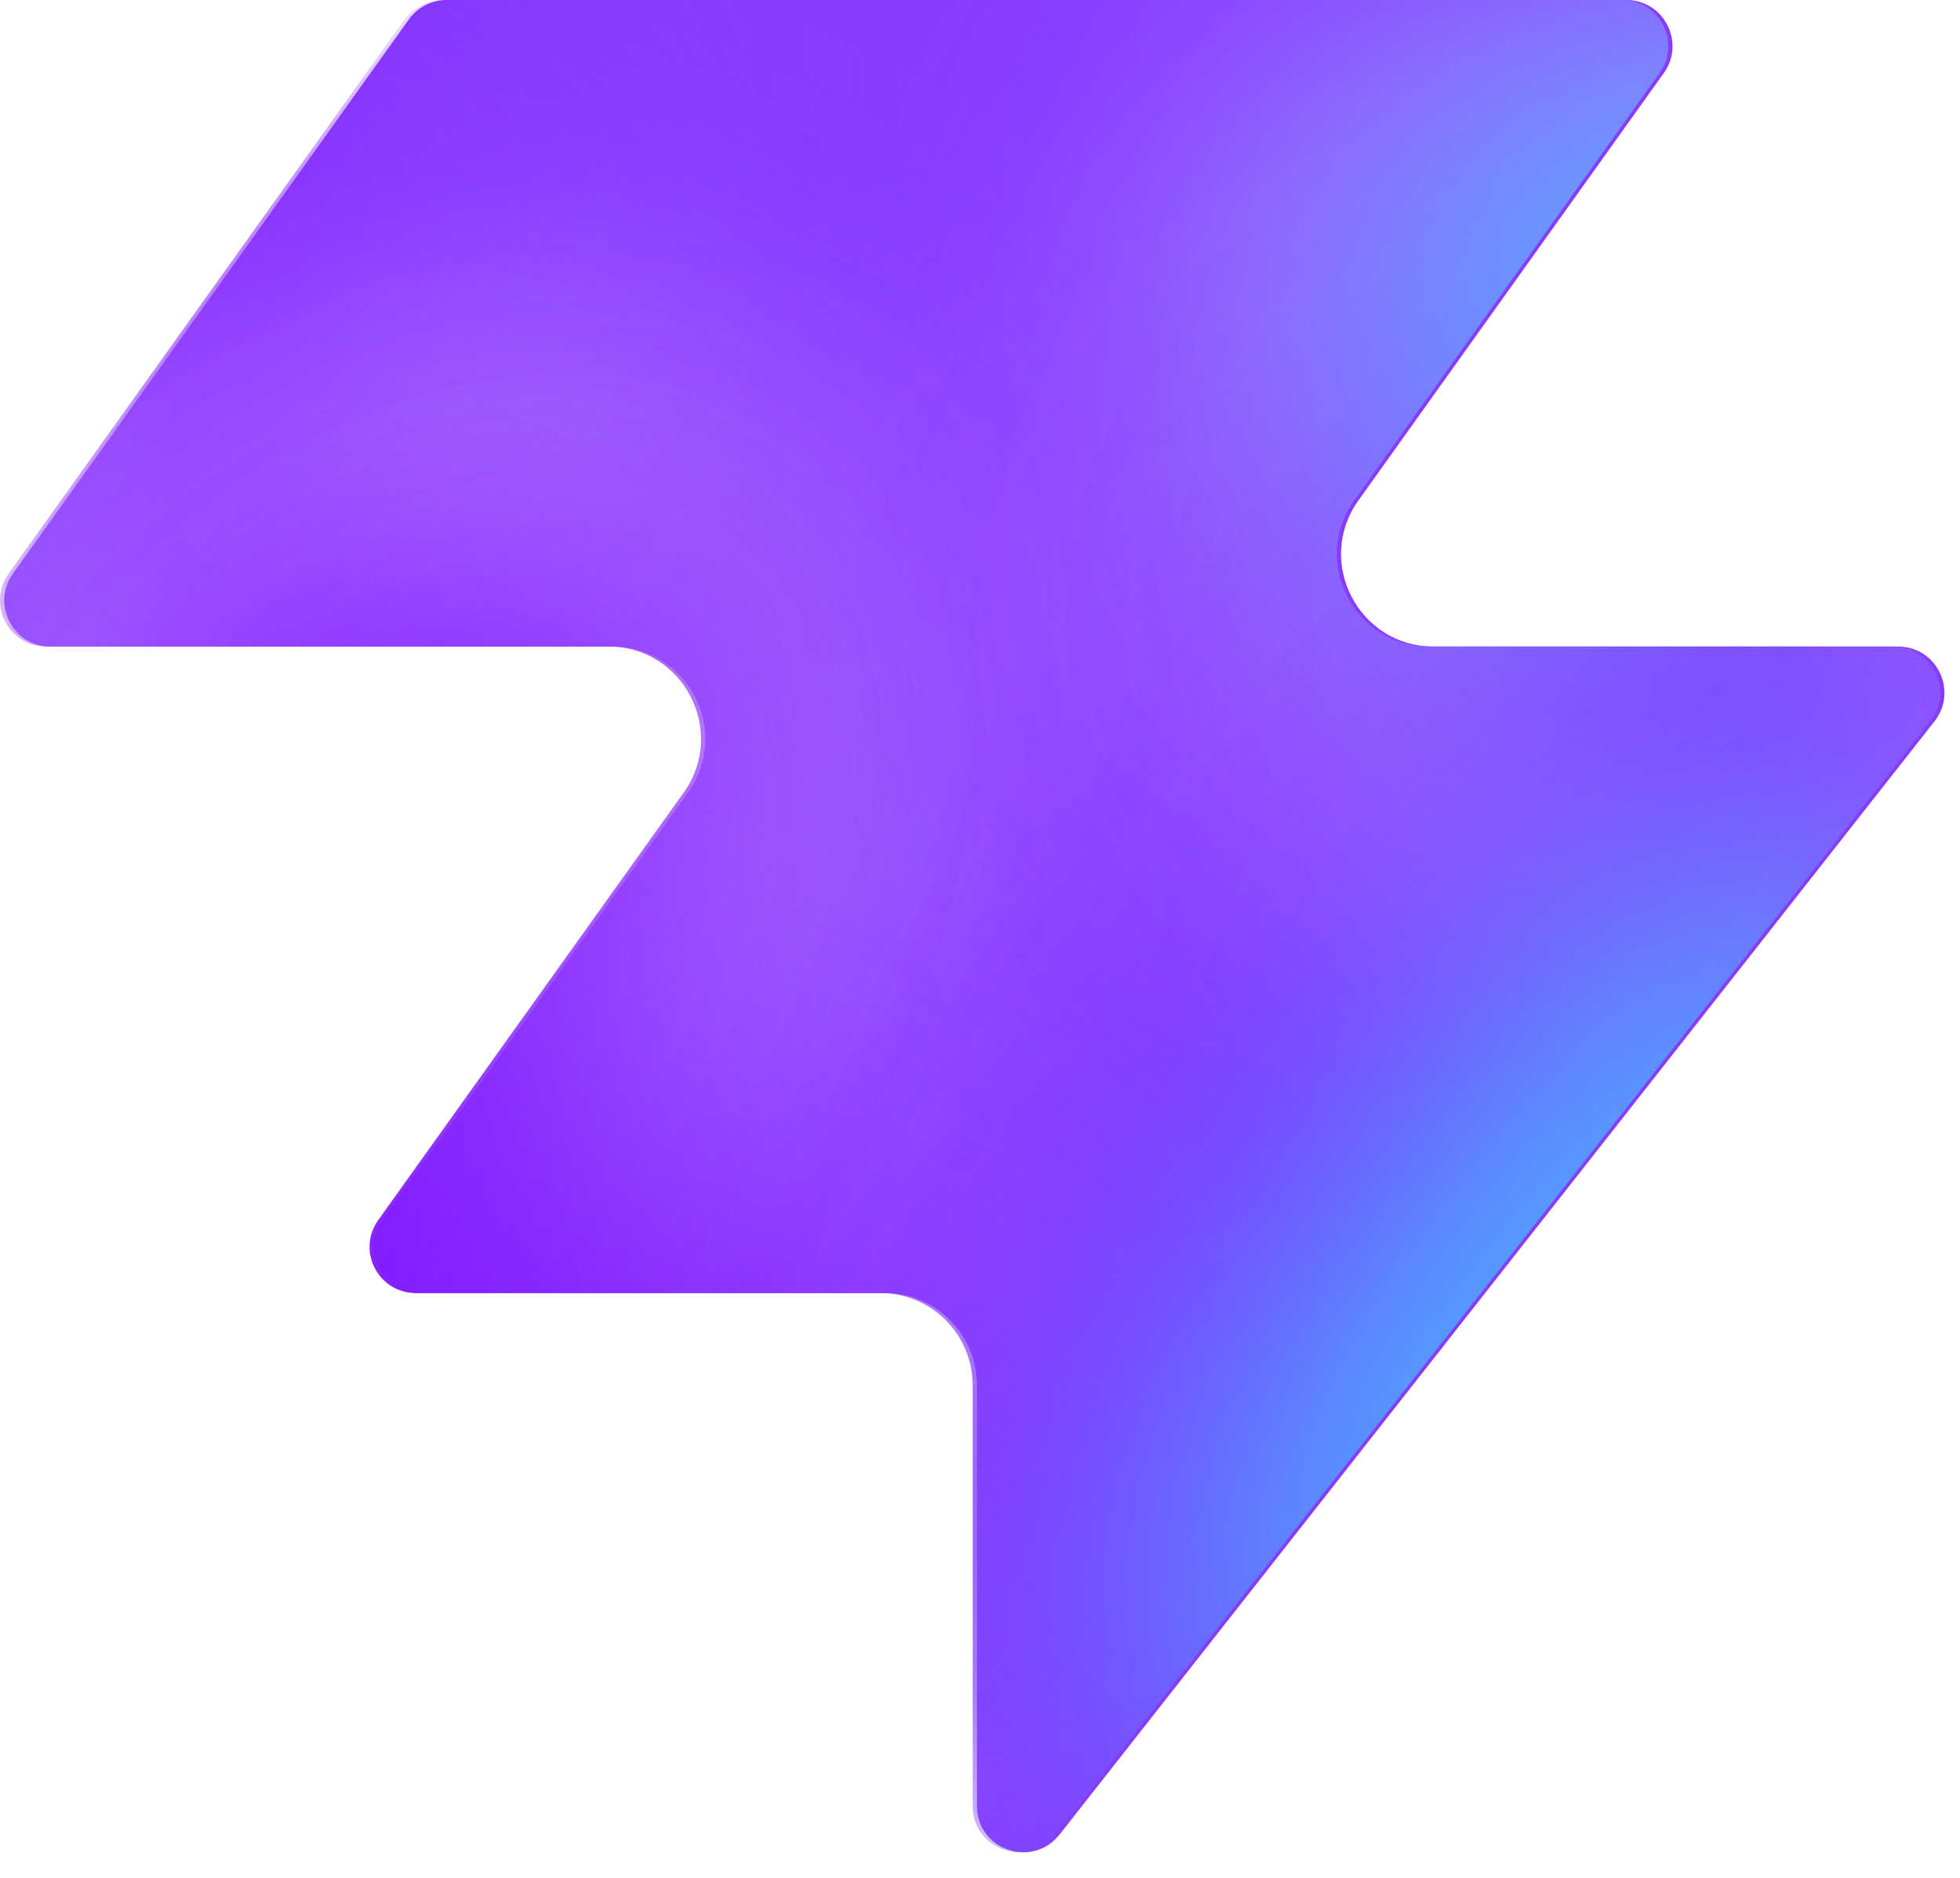
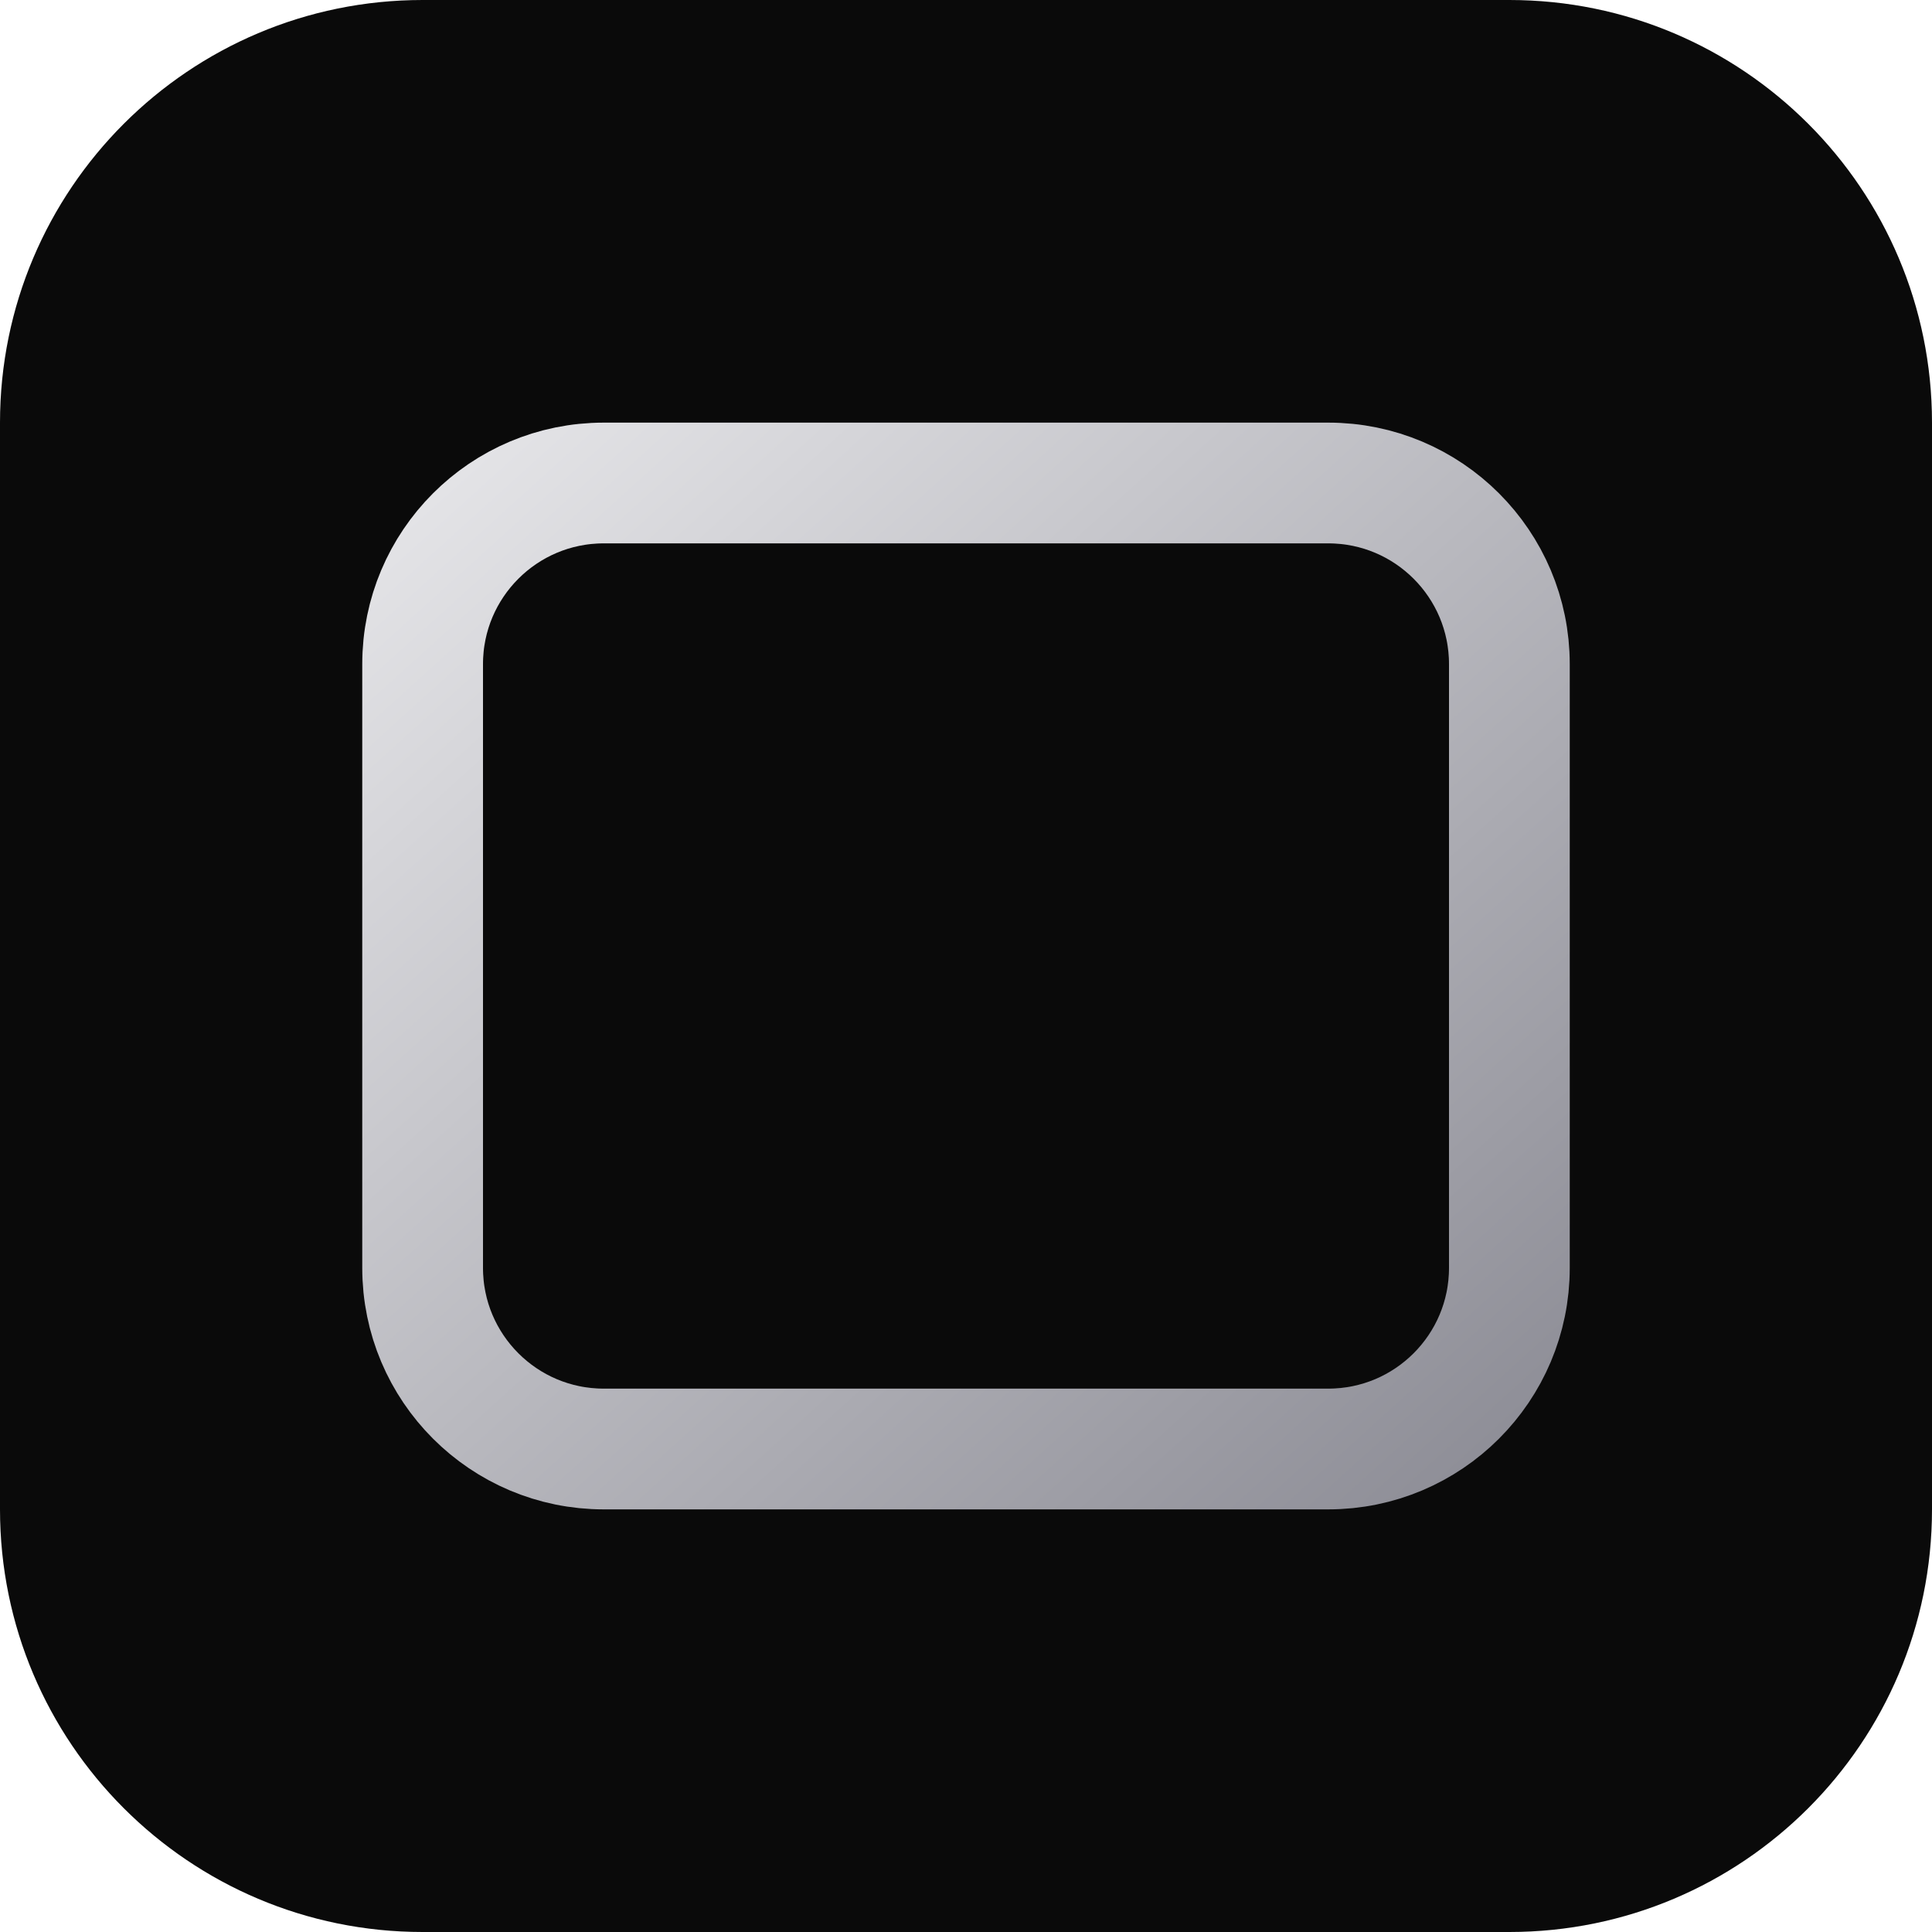
- <svg xmlns="http://www.w3.org/2000/svg" width="48" height="46" fill="none" viewBox="0 0 48 46">
-   <path fill="#863bff" d="M25.946 44.938c-.664.845-2.021.375-2.021-.698V33.937a2.26 2.26 0 0 0-2.262-2.262H10.287c-.92 0-1.456-1.04-.92-1.788l7.48-10.471c1.07-1.497 0-3.578-1.842-3.578H1.237c-.92 0-1.456-1.04-.92-1.788L10.013.474c.214-.297.556-.474.92-.474h28.894c.92 0 1.456 1.04.92 1.788l-7.48 10.471c-1.07 1.498 0 3.579 1.842 3.579h11.377c.943 0 1.473 1.088.89 1.83L25.947 44.94z" style="fill:#863bff;fill:color(display-p3 .525 .23 1);fill-opacity:1" />
-   <mask id="a" width="48" height="46" x="0" y="0" maskUnits="userSpaceOnUse" style="mask-type:alpha">
-     <path fill="#000" d="M25.842 44.938c-.664.844-2.021.375-2.021-.698V33.937a2.26 2.26 0 0 0-2.262-2.262H10.183c-.92 0-1.456-1.04-.92-1.788l7.48-10.471c1.07-1.498 0-3.579-1.842-3.579H1.133c-.92 0-1.456-1.04-.92-1.787L9.91.473c.214-.297.556-.474.92-.474h28.894c.92 0 1.456 1.04.92 1.788l-7.48 10.471c-1.07 1.498 0 3.578 1.842 3.578h11.377c.943 0 1.473 1.088.89 1.832L25.843 44.94z" style="fill:#000;fill-opacity:1" />
-   </mask>
-   <g mask="url(#a)">
-     <g filter="url(#b)">
-       <ellipse cx="5.508" cy="14.704" fill="#ede6ff" rx="5.508" ry="14.704" style="fill:#ede6ff;fill:color(display-p3 .927 .903 1);fill-opacity:1" transform="matrix(.00324 1 1 -.00324 -4.47 31.516)" />
-     </g>
-     <g filter="url(#c)">
-       <ellipse cx="10.399" cy="29.851" fill="#ede6ff" rx="10.399" ry="29.851" style="fill:#ede6ff;fill:color(display-p3 .927 .903 1);fill-opacity:1" transform="matrix(.00324 1 1 -.00324 -39.328 7.883)" />
-     </g>
-     <g filter="url(#d)">
-       <ellipse cx="5.508" cy="30.487" fill="#7e14ff" rx="5.508" ry="30.487" style="fill:#7e14ff;fill:color(display-p3 .492 .077 1);fill-opacity:1" transform="rotate(89.814 -25.913 -14.639)scale(1 -1)" />
-     </g>
-     <g filter="url(#e)">
-       <ellipse cx="5.508" cy="30.599" fill="#7e14ff" rx="5.508" ry="30.599" style="fill:#7e14ff;fill:color(display-p3 .492 .077 1);fill-opacity:1" transform="rotate(89.814 -32.644 -3.334)scale(1 -1)" />
-     </g>
-     <g filter="url(#f)">
-       <ellipse cx="5.508" cy="30.599" fill="#7e14ff" rx="5.508" ry="30.599" style="fill:#7e14ff;fill:color(display-p3 .492 .077 1);fill-opacity:1" transform="matrix(.00324 1 1 -.00324 -34.34 30.47)" />
-     </g>
-     <g filter="url(#g)">
-       <ellipse cx="14.072" cy="22.078" fill="#ede6ff" rx="14.072" ry="22.078" style="fill:#ede6ff;fill:color(display-p3 .927 .903 1);fill-opacity:1" transform="rotate(93.35 24.506 48.493)scale(-1 1)" />
-     </g>
-     <g filter="url(#h)">
-       <ellipse cx="3.47" cy="21.501" fill="#7e14ff" rx="3.47" ry="21.501" style="fill:#7e14ff;fill:color(display-p3 .492 .077 1);fill-opacity:1" transform="rotate(89.009 28.708 47.59)scale(-1 1)" />
-     </g>
-     <g filter="url(#i)">
-       <ellipse cx="3.47" cy="21.501" fill="#7e14ff" rx="3.47" ry="21.501" style="fill:#7e14ff;fill:color(display-p3 .492 .077 1);fill-opacity:1" transform="rotate(89.009 28.708 47.59)scale(-1 1)" />
-     </g>
-     <g filter="url(#j)">
-       <ellipse cx=".387" cy="8.972" fill="#7e14ff" rx="4.407" ry="29.108" style="fill:#7e14ff;fill:color(display-p3 .492 .077 1);fill-opacity:1" transform="rotate(39.51 .387 8.972)" />
-     </g>
-     <g filter="url(#k)">
-       <ellipse cx="47.523" cy="-6.092" fill="#7e14ff" rx="4.407" ry="29.108" style="fill:#7e14ff;fill:color(display-p3 .492 .077 1);fill-opacity:1" transform="rotate(37.892 47.523 -6.092)" />
-     </g>
-     <g filter="url(#l)">
-       <ellipse cx="41.412" cy="6.333" fill="#47bfff" rx="5.971" ry="9.665" style="fill:#47bfff;fill:color(display-p3 .28 .748 1);fill-opacity:1" transform="rotate(37.892 41.412 6.333)" />
-     </g>
-     <g filter="url(#m)">
-       <ellipse cx="-1.879" cy="38.332" fill="#7e14ff" rx="4.407" ry="29.108" style="fill:#7e14ff;fill:color(display-p3 .492 .077 1);fill-opacity:1" transform="rotate(37.892 -1.88 38.332)" />
-     </g>
-     <g filter="url(#n)">
-       <ellipse cx="-1.879" cy="38.332" fill="#7e14ff" rx="4.407" ry="29.108" style="fill:#7e14ff;fill:color(display-p3 .492 .077 1);fill-opacity:1" transform="rotate(37.892 -1.88 38.332)" />
-     </g>
-     <g filter="url(#o)">
-       <ellipse cx="35.651" cy="29.907" fill="#7e14ff" rx="4.407" ry="29.108" style="fill:#7e14ff;fill:color(display-p3 .492 .077 1);fill-opacity:1" transform="rotate(37.892 35.651 29.907)" />
-     </g>
-     <g filter="url(#p)">
-       <ellipse cx="38.418" cy="32.4" fill="#47bfff" rx="5.971" ry="15.297" style="fill:#47bfff;fill:color(display-p3 .28 .748 1);fill-opacity:1" transform="rotate(37.892 38.418 32.4)" />
-     </g>
-   </g>
+ <svg xmlns="http://www.w3.org/2000/svg" viewBox="0 0 64 64">
  <defs>
-     <filter id="b" width="60.045" height="41.654" x="-19.77" y="16.149" color-interpolation-filters="sRGB" filterUnits="userSpaceOnUse">
-       <feFlood flood-opacity="0" result="BackgroundImageFix" />
-       <feBlend in="SourceGraphic" in2="BackgroundImageFix" result="shape" />
-       <feGaussianBlur result="effect1_foregroundBlur_2002_17158" stdDeviation="7.659" />
-     </filter>
-     <filter id="c" width="90.34" height="51.437" x="-54.613" y="-7.533" color-interpolation-filters="sRGB" filterUnits="userSpaceOnUse">
-       <feFlood flood-opacity="0" result="BackgroundImageFix" />
-       <feBlend in="SourceGraphic" in2="BackgroundImageFix" result="shape" />
-       <feGaussianBlur result="effect1_foregroundBlur_2002_17158" stdDeviation="7.659" />
-     </filter>
-     <filter id="d" width="79.355" height="29.4" x="-49.64" y="2.03" color-interpolation-filters="sRGB" filterUnits="userSpaceOnUse">
-       <feFlood flood-opacity="0" result="BackgroundImageFix" />
-       <feBlend in="SourceGraphic" in2="BackgroundImageFix" result="shape" />
-       <feGaussianBlur result="effect1_foregroundBlur_2002_17158" stdDeviation="4.596" />
-     </filter>
-     <filter id="e" width="79.579" height="29.4" x="-45.045" y="20.029" color-interpolation-filters="sRGB" filterUnits="userSpaceOnUse">
-       <feFlood flood-opacity="0" result="BackgroundImageFix" />
-       <feBlend in="SourceGraphic" in2="BackgroundImageFix" result="shape" />
-       <feGaussianBlur result="effect1_foregroundBlur_2002_17158" stdDeviation="4.596" />
-     </filter>
-     <filter id="f" width="79.579" height="29.4" x="-43.513" y="21.178" color-interpolation-filters="sRGB" filterUnits="userSpaceOnUse">
-       <feFlood flood-opacity="0" result="BackgroundImageFix" />
-       <feBlend in="SourceGraphic" in2="BackgroundImageFix" result="shape" />
-       <feGaussianBlur result="effect1_foregroundBlur_2002_17158" stdDeviation="4.596" />
-     </filter>
-     <filter id="g" width="74.749" height="58.852" x="15.756" y="-17.901" color-interpolation-filters="sRGB" filterUnits="userSpaceOnUse">
-       <feFlood flood-opacity="0" result="BackgroundImageFix" />
-       <feBlend in="SourceGraphic" in2="BackgroundImageFix" result="shape" />
-       <feGaussianBlur result="effect1_foregroundBlur_2002_17158" stdDeviation="7.659" />
-     </filter>
-     <filter id="h" width="61.377" height="25.362" x="23.548" y="2.284" color-interpolation-filters="sRGB" filterUnits="userSpaceOnUse">
-       <feFlood flood-opacity="0" result="BackgroundImageFix" />
-       <feBlend in="SourceGraphic" in2="BackgroundImageFix" result="shape" />
-       <feGaussianBlur result="effect1_foregroundBlur_2002_17158" stdDeviation="4.596" />
-     </filter>
-     <filter id="i" width="61.377" height="25.362" x="23.548" y="2.284" color-interpolation-filters="sRGB" filterUnits="userSpaceOnUse">
-       <feFlood flood-opacity="0" result="BackgroundImageFix" />
-       <feBlend in="SourceGraphic" in2="BackgroundImageFix" result="shape" />
-       <feGaussianBlur result="effect1_foregroundBlur_2002_17158" stdDeviation="4.596" />
-     </filter>
-     <filter id="j" width="56.045" height="63.649" x="-27.636" y="-22.853" color-interpolation-filters="sRGB" filterUnits="userSpaceOnUse">
-       <feFlood flood-opacity="0" result="BackgroundImageFix" />
-       <feBlend in="SourceGraphic" in2="BackgroundImageFix" result="shape" />
-       <feGaussianBlur result="effect1_foregroundBlur_2002_17158" stdDeviation="4.596" />
-     </filter>
-     <filter id="k" width="54.814" height="64.646" x="20.116" y="-38.415" color-interpolation-filters="sRGB" filterUnits="userSpaceOnUse">
-       <feFlood flood-opacity="0" result="BackgroundImageFix" />
-       <feBlend in="SourceGraphic" in2="BackgroundImageFix" result="shape" />
-       <feGaussianBlur result="effect1_foregroundBlur_2002_17158" stdDeviation="4.596" />
-     </filter>
-     <filter id="l" width="33.541" height="35.313" x="24.641" y="-11.323" color-interpolation-filters="sRGB" filterUnits="userSpaceOnUse">
-       <feFlood flood-opacity="0" result="BackgroundImageFix" />
-       <feBlend in="SourceGraphic" in2="BackgroundImageFix" result="shape" />
-       <feGaussianBlur result="effect1_foregroundBlur_2002_17158" stdDeviation="4.596" />
-     </filter>
-     <filter id="m" width="54.814" height="64.646" x="-29.286" y="6.009" color-interpolation-filters="sRGB" filterUnits="userSpaceOnUse">
-       <feFlood flood-opacity="0" result="BackgroundImageFix" />
-       <feBlend in="SourceGraphic" in2="BackgroundImageFix" result="shape" />
-       <feGaussianBlur result="effect1_foregroundBlur_2002_17158" stdDeviation="4.596" />
-     </filter>
-     <filter id="n" width="54.814" height="64.646" x="-29.286" y="6.009" color-interpolation-filters="sRGB" filterUnits="userSpaceOnUse">
-       <feFlood flood-opacity="0" result="BackgroundImageFix" />
-       <feBlend in="SourceGraphic" in2="BackgroundImageFix" result="shape" />
-       <feGaussianBlur result="effect1_foregroundBlur_2002_17158" stdDeviation="4.596" />
-     </filter>
-     <filter id="o" width="54.814" height="64.646" x="8.244" y="-2.416" color-interpolation-filters="sRGB" filterUnits="userSpaceOnUse">
-       <feFlood flood-opacity="0" result="BackgroundImageFix" />
-       <feBlend in="SourceGraphic" in2="BackgroundImageFix" result="shape" />
-       <feGaussianBlur result="effect1_foregroundBlur_2002_17158" stdDeviation="4.596" />
-     </filter>
-     <filter id="p" width="39.409" height="43.623" x="18.713" y="10.588" color-interpolation-filters="sRGB" filterUnits="userSpaceOnUse">
-       <feFlood flood-opacity="0" result="BackgroundImageFix" />
-       <feBlend in="SourceGraphic" in2="BackgroundImageFix" result="shape" />
-       <feGaussianBlur result="effect1_foregroundBlur_2002_17158" stdDeviation="4.596" />
-     </filter>
+     <linearGradient id="g" x1="0" y1="0" x2="1" y2="1">
+       <stop offset="0" stop-color="#E4E4E7" />
+       <stop offset="1" stop-color="#8E8E97" />
+     </linearGradient>
  </defs>
+   <rect width="64" height="64" rx="14" fill="#0A0A0A" />
+   <rect x="14" y="16" width="36" height="32" rx="6" fill="none" stroke="url(#g)" stroke-width="4" />
+   <path d="M14 32h36" stroke="url(#g)" stroke-width="4" />
</svg>
